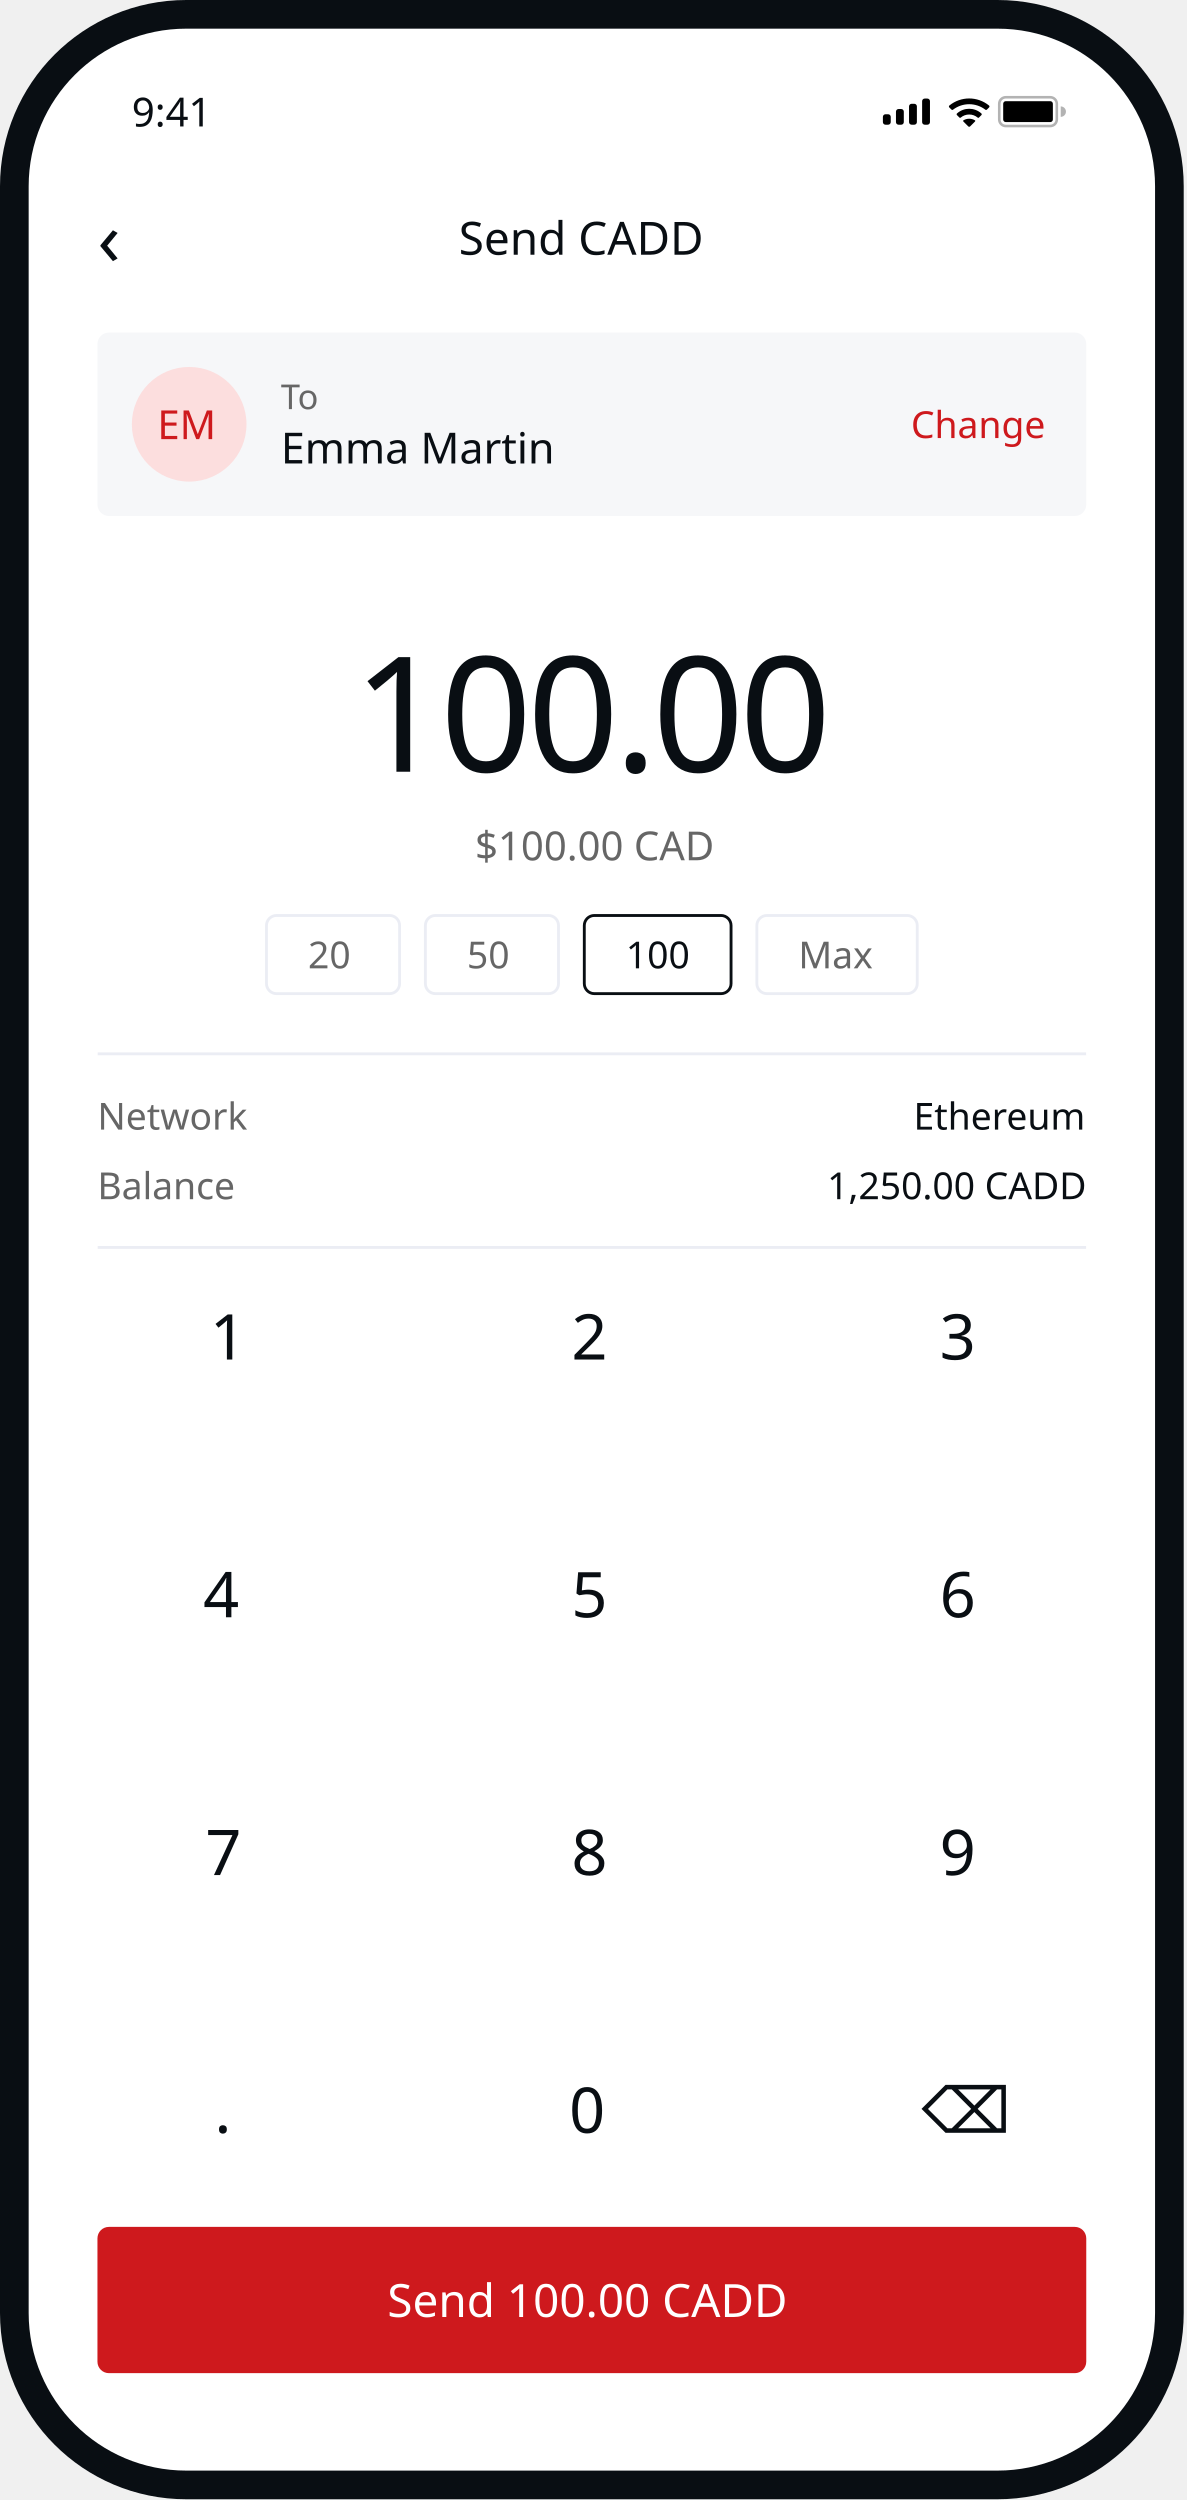
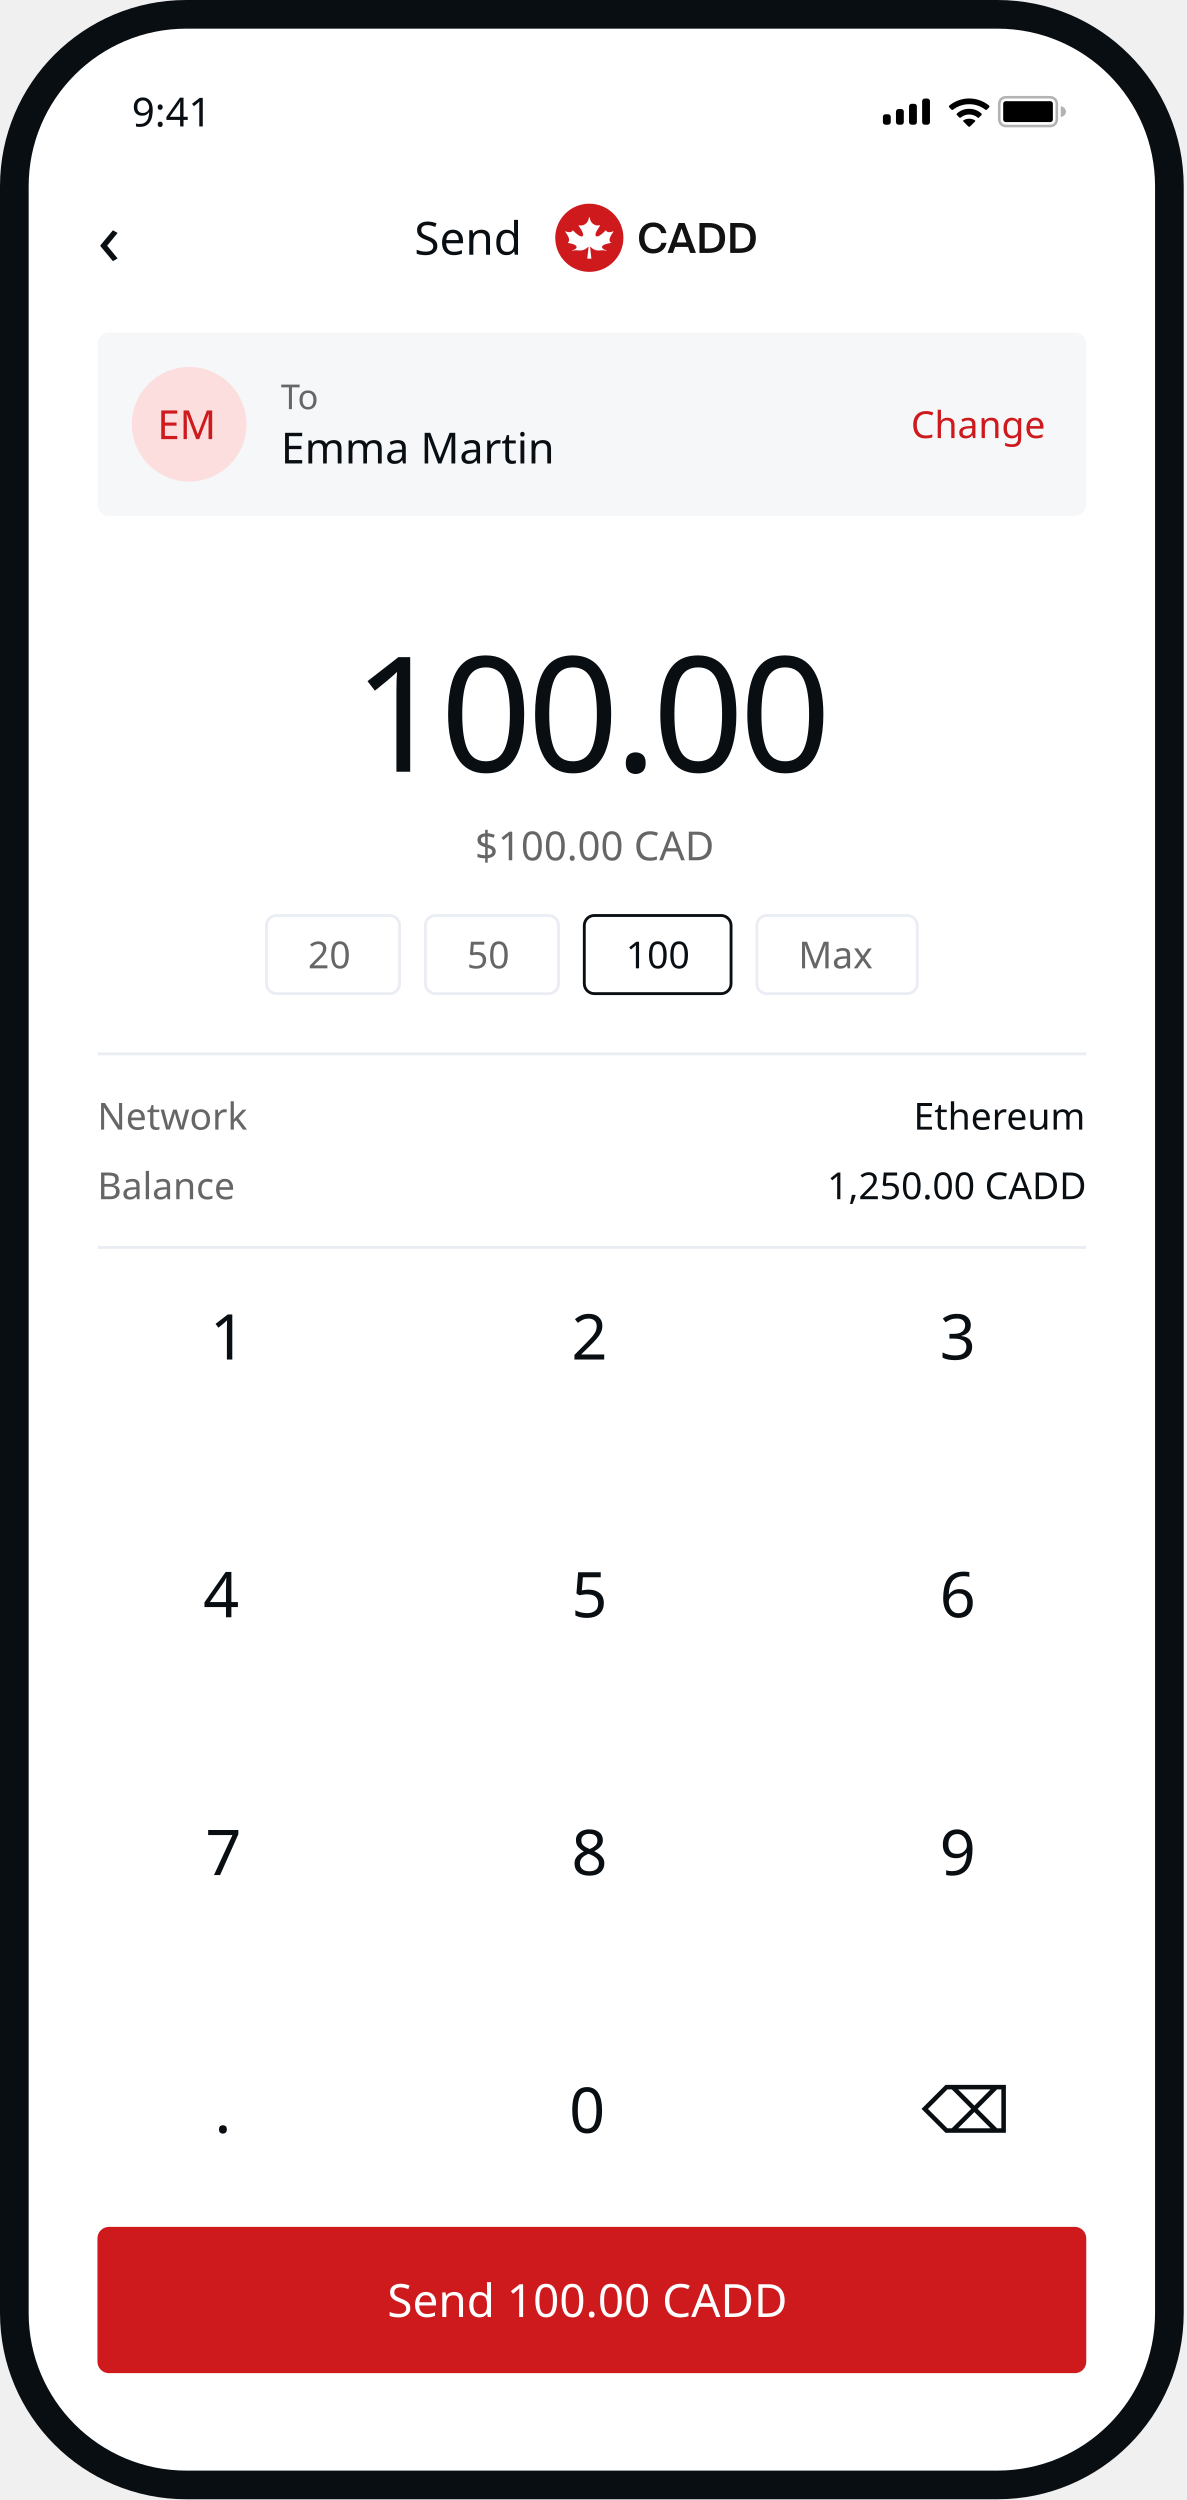
<svg xmlns="http://www.w3.org/2000/svg" width="261" height="550" viewBox="0 0 261 550" fill="none">
  <g id="Phone â Send">
    <rect width="260.416" height="549.838" rx="40.986" fill="#090E13" />
    <g id="Screen">
      <rect x="6.306" y="6.305" width="247.805" height="537.227" rx="34.68" fill="white" />
      <g id="Status bar" clip-path="url(#clip0_12451_2205)">
        <text id="9:41" fill="#090E13" style="white-space: pre" xml:space="preserve" font-family="Suisse Intl" font-size="8.828" letter-spacing="0em">
          <tspan x="29.005" y="27.826">9:41</tspan>
        </text>
        <g id="Wrapper">
          <g id="Iconset/iOS-network">
            <rect id="Rectangle" x="202.866" y="21.683" width="1.726" height="5.753" rx="0.575" fill="black" />
            <rect id="Rectangle_2" x="194.236" y="25.135" width="1.726" height="2.301" rx="0.575" fill="black" />
            <rect id="Rectangle_3" x="197.112" y="23.984" width="1.726" height="3.452" rx="0.575" fill="black" />
            <rect id="Rectangle_4" x="199.989" y="22.833" width="1.726" height="4.603" rx="0.575" fill="black" />
          </g>
          <g id="Iconset/iOS-wlan">
            <path id="Vector" d="M213.018 27.808L211.923 26.713C211.852 26.642 211.867 26.523 211.953 26.471C212.734 26.003 213.709 26.003 214.491 26.471C214.577 26.523 214.591 26.642 214.52 26.713L213.425 27.808C213.313 27.92 213.13 27.92 213.018 27.808Z" fill="black" />
            <path id="Vector_2" d="M210.531 25.321L211.089 25.879C211.156 25.946 211.263 25.95 211.335 25.888C212.421 24.958 214.022 24.958 215.108 25.888C215.179 25.95 215.287 25.946 215.354 25.879L215.911 25.321C216.013 25.22 216.008 25.054 215.902 24.958C214.378 23.587 212.065 23.587 210.541 24.958C210.434 25.054 210.43 25.22 210.531 25.321Z" fill="black" />
            <path id="Vector_3" d="M208.844 23.634L209.33 24.12C209.417 24.207 209.554 24.216 209.651 24.141C211.756 22.522 214.687 22.522 216.791 24.141C216.888 24.216 217.026 24.207 217.112 24.12L217.598 23.634C217.719 23.514 217.709 23.315 217.576 23.207C215.04 21.147 211.403 21.147 208.866 23.207C208.734 23.315 208.724 23.514 208.844 23.634Z" fill="black" />
          </g>
          <g id="Iconset/iOS-battery">
            <rect id="Rectangle_5" opacity="0.3" x="219.838" y="21.395" width="12.657" height="6.329" rx="1.438" stroke="black" stroke-width="0.575" />
            <rect id="Rectangle_6" x="220.701" y="22.258" width="10.931" height="4.603" rx="0.575" fill="black" />
            <path id="Ellipse" opacity="0.3" d="M233.358 25.71C233.993 25.71 234.509 25.195 234.509 24.559C234.509 23.924 233.993 23.409 233.358 23.409V25.71Z" fill="black" />
          </g>
        </g>
      </g>
      <g id="Nav" clip-path="url(#clip1_12451_2205)">
        <text id="â¹" fill="#090E13" style="white-space: pre" xml:space="preserve" font-family="Suisse Intl" font-size="16.394" letter-spacing="0em">
          <tspan x="21.439" y="58.379">‹</tspan>
        </text>
-         <text id="Send CADD" fill="#090E13" style="white-space: pre" xml:space="preserve" font-family="Suisse Intl" font-size="10.089" letter-spacing="0em">
-           <tspan x="100.925" y="56.046">Send CADD</tspan>
-         </text>
+         <text id="Send" fill="#090E13" style="white-space: pre" xml:space="preserve" font-family="Suisse Intl" font-size="10.089" letter-spacing="0em">
+           <tspan x="91.152" y="56.046">Send</tspan>
+         </text>
+         <g id="Logo / CADD" transform="translate(15.5 0)">
+           <path d="M130.01 53.41H131.146C130.873 54.892 129.701 55.764 128.182 55.764C126.228 55.764 125.073 54.392 125.073 52.337C125.073 50.283 126.31 48.937 128.246 48.937C129.719 48.937 130.846 49.846 131.11 51.292H129.964C129.773 50.446 129.128 49.91 128.201 49.91C127.119 49.91 126.282 50.774 126.282 52.337C126.282 53.901 127.101 54.792 128.219 54.792C129.128 54.792 129.81 54.319 130.01 53.41ZM131.351 55.646L133.806 49.055H135.124L137.606 55.646H136.351L135.878 54.319H133.024L132.56 55.646H131.351ZM133.369 53.346H135.533L134.442 50.264L133.369 53.346ZM138.38 55.646V49.055H140.326C142.435 49.055 144.017 49.837 144.017 52.346C144.017 54.864 142.435 55.646 140.326 55.646H138.38ZM139.544 54.664H140.316C141.598 54.664 142.798 54.401 142.798 52.346C142.798 50.301 141.598 50.037 140.316 50.037H139.544V54.664ZM145.145 55.646V49.055H147.091C149.2 49.055 150.781 49.837 150.781 52.346C150.781 54.864 149.2 55.646 147.091 55.646H145.145ZM146.309 54.664H147.081C148.363 54.664 149.563 54.401 149.563 52.346C149.563 50.301 148.363 50.037 147.081 50.037H146.309V54.664Z" fill="#121212" />
+           <path d="M114.152 59.813C118.293 59.813 121.652 56.456 121.652 52.313C121.652 48.17 118.293 44.813 114.152 44.813C110.01 44.813 106.652 48.172 106.652 52.313C106.652 56.455 110.009 59.813 114.152 59.813Z" fill="#CE191D" />
+           <path d="M119.375 50.889C118.803 51.172 118.029 51.19 117.839 50.715C117.821 50.672 117.762 50.666 117.732 50.7C117.516 50.953 116.087 52.394 115.608 51.926C115.149 51.477 116.322 49.956 116.508 49.663C116.538 49.614 116.496 49.554 116.441 49.568C115.559 49.763 114.662 49.271 114.372 48.416C114.305 48.215 114.248 48.01 114.212 47.81C114.206 47.78 114.182 47.759 114.15 47.759C114.119 47.759 114.095 47.78 114.089 47.81C114.053 48.01 113.996 48.215 113.928 48.416C113.639 49.271 112.742 49.763 111.86 49.568C111.806 49.556 111.762 49.616 111.792 49.663C111.978 49.956 113.151 51.479 112.692 51.926C112.214 52.394 110.783 50.953 110.568 50.7C110.538 50.664 110.48 50.672 110.462 50.715C110.271 51.188 109.497 51.172 108.927 50.889C108.867 50.859 108.809 50.93 108.849 50.983C109.29 51.568 110.153 52.879 109.437 53.342C109.389 53.374 109.406 53.447 109.461 53.456C109.985 53.537 111.353 53.803 111.353 54.337C111.353 54.917 110.318 55.01 110.369 55.136C110.382 55.169 110.42 55.182 110.453 55.169C111.345 54.797 112.551 55.59 113.652 54.502C113.928 54.229 114.372 54.229 114.648 54.502C115.749 55.59 116.955 54.799 117.848 55.169C117.881 55.182 117.918 55.169 117.932 55.136C117.983 55.01 116.948 54.917 116.948 54.337C116.948 53.675 119.04 53.428 119.04 53.428C118.023 53.068 118.98 51.608 119.451 50.983C119.492 50.93 119.432 50.859 119.373 50.889H119.375Z" fill="white" />
+           <path d="M113.697 56.901L113.999 54.205H114.303L114.606 56.901H113.697Z" fill="white" />
+         </g>
      </g>
      <g id="Recipient">
        <rect x="21.439" y="73.163" width="217.539" height="40.355" rx="2.522" fill="#F6F7F9" />
        <g id="Avatar">
          <rect x="29.006" y="80.73" width="25.222" height="25.222" rx="12.611" fill="#FCDEDE" />
          <text id="EM" fill="#CE191D" style="white-space: pre" xml:space="preserve" font-family="Suisse Intl" font-size="8.828" letter-spacing="0em">
            <tspan x="34.617" y="96.607">EM</tspan>
          </text>
        </g>
        <g id="Text" clip-path="url(#clip2_12451_2205)">
          <text id="To" fill="#666666" style="white-space: pre" xml:space="preserve" font-family="Suisse Intl" font-size="7.567" letter-spacing="0em">
            <tspan x="61.794" y="90.01">To</tspan>
          </text>
          <text id="Emma Martin" fill="#090E13" style="white-space: pre" xml:space="preserve" font-family="Suisse Intl" font-size="9.458" letter-spacing="0em">
            <tspan x="61.794" y="101.97">Emma Martin</tspan>
          </text>
        </g>
        <text id="Change" fill="#CE191D" style="white-space: pre" xml:space="preserve" font-family="Suisse Intl" font-size="8.197" letter-spacing="0em">
          <tspan x="200.412" y="96.373">Change</tspan>
        </text>
      </g>
      <g id="Amount">
        <text id="100.00" fill="#090E13" style="white-space: pre" xml:space="preserve" font-family="Suisse Intl" font-size="35.311" letter-spacing="-0.03em">
          <tspan x="77.709" y="169.782">100.00</tspan>
        </text>
        <text id="$100.00 CAD" fill="#666666" style="white-space: pre" xml:space="preserve" font-family="Suisse Intl" font-size="8.828" letter-spacing="0em">
          <tspan x="102.208" y="189.267"> $100.00 CAD</tspan>
        </text>
      </g>
      <g id="Quick amounts" clip-path="url(#clip3_12451_2205)">
        <g id="Chip">
          <rect x="58.624" y="201.405" width="29.286" height="17.197" rx="2.207" stroke="#EBEDF4" stroke-width="0.631" />
          <text id="20" fill="#666666" style="white-space: pre" xml:space="preserve" font-family="Suisse Intl" font-size="8.197" letter-spacing="0em">
            <tspan x="67.767" y="213.036">20</tspan>
          </text>
        </g>
        <g id="Chip_2">
          <rect x="93.585" y="201.405" width="29.286" height="17.197" rx="2.207" stroke="#EBEDF4" stroke-width="0.631" />
          <text id="50" fill="#666666" style="white-space: pre" xml:space="preserve" font-family="Suisse Intl" font-size="8.197" letter-spacing="0em">
            <tspan x="102.728" y="213.036">50</tspan>
          </text>
        </g>
        <g id="Chip_3">
          <rect x="128.546" y="201.405" width="32.286" height="17.197" rx="2.207" stroke="#090E13" stroke-width="0.631" />
          <text id="100" fill="#090E13" style="white-space: pre" xml:space="preserve" font-family="Suisse Intl" font-size="8.197" letter-spacing="0em">
            <tspan x="137.688" y="213.036">100</tspan>
          </text>
        </g>
        <g id="Chip_4">
          <rect x="166.507" y="201.405" width="35.286" height="17.197" rx="2.207" stroke="#EBEDF4" stroke-width="0.631" />
          <text id="Max" fill="#666666" style="white-space: pre" xml:space="preserve" font-family="Suisse Intl" font-size="8.197" letter-spacing="0em">
            <tspan x="175.649" y="213.036">Max</tspan>
          </text>
        </g>
      </g>
      <g id="Details">
        <g clip-path="url(#clip4_12451_2205)">
          <mask id="path-32-inside-1_12451_2205" fill="white">
            <path d="M21.439 231.528H238.978V274.75H21.439V231.528Z" />
          </mask>
          <g id="Frame" clip-path="url(#clip5_12451_2205)">
            <text id="Network" fill="#666666" style="white-space: pre" xml:space="preserve" font-family="Suisse Intl" font-size="8.197" letter-spacing="0em">
              <tspan x="21.439" y="248.519">Network</tspan>
            </text>
            <text id="Ethereum" fill="#090E13" style="white-space: pre" xml:space="preserve" font-family="Suisse Intl" font-size="8.197" letter-spacing="0em">
              <tspan x="200.978" y="248.519">Ethereum</tspan>
            </text>
          </g>
          <g id="Frame_2" clip-path="url(#clip6_12451_2205)">
            <text id="Balance" fill="#666666" style="white-space: pre" xml:space="preserve" font-family="Suisse Intl" font-size="8.197" letter-spacing="0em">
              <tspan x="21.439" y="263.825">Balance</tspan>
            </text>
            <text id="1,250.00 CADD" fill="#090E13" style="white-space: pre" xml:space="preserve" font-family="Suisse Intl" font-size="8.197" letter-spacing="0em">
              <tspan x="181.978" y="263.825">1,250.00 CADD</tspan>
            </text>
          </g>
        </g>
        <path d="M21.439 231.528V232.159H238.978V231.528V230.898H21.439V231.528ZM238.978 274.75V274.12H21.439V274.75V275.381H238.978V274.75Z" fill="#EBEDF4" mask="url(#path-32-inside-1_12451_2205)" />
      </g>
      <g id="Keypad" clip-path="url(#clip7_12451_2205)">
        <g id="Frame_3" clip-path="url(#clip8_12451_2205)">
          <g id="Frame_4">
            <text id="1" fill="#090E13" style="white-space: pre" xml:space="preserve" font-family="Suisse Intl" font-size="13.872" letter-spacing="0em">
              <tspan x="46.183" y="299.092">1</tspan>
            </text>
          </g>
          <g id="Frame_5">
            <text id="2" fill="#090E13" style="white-space: pre" xml:space="preserve" font-family="Suisse Intl" font-size="13.872" letter-spacing="0em">
              <tspan x="125.708" y="299.092">2</tspan>
            </text>
          </g>
          <g id="Frame_6">
            <text id="3" fill="#090E13" style="white-space: pre" xml:space="preserve" font-family="Suisse Intl" font-size="13.872" letter-spacing="0em">
              <tspan x="206.734" y="299.092">3</tspan>
            </text>
          </g>
        </g>
        <g id="Frame_7" clip-path="url(#clip9_12451_2205)">
          <g id="Frame_8">
            <text id="4" fill="#090E13" style="white-space: pre" xml:space="preserve" font-family="Suisse Intl" font-size="13.872" letter-spacing="0em">
              <tspan x="44.683" y="355.801">4</tspan>
            </text>
          </g>
          <g id="Frame_9">
            <text id="5" fill="#090E13" style="white-space: pre" xml:space="preserve" font-family="Suisse Intl" font-size="13.872" letter-spacing="0em">
              <tspan x="125.708" y="355.801">5</tspan>
            </text>
          </g>
          <g id="Frame_10">
            <text id="6" fill="#090E13" style="white-space: pre" xml:space="preserve" font-family="Suisse Intl" font-size="13.872" letter-spacing="0em">
              <tspan x="206.734" y="355.801">6</tspan>
            </text>
          </g>
        </g>
        <g id="Frame_11" clip-path="url(#clip10_12451_2205)">
          <g id="Frame_12">
            <text id="7" fill="#090E13" style="white-space: pre" xml:space="preserve" font-family="Suisse Intl" font-size="13.872" letter-spacing="0em">
              <tspan x="45.183" y="412.51">7</tspan>
            </text>
          </g>
          <g id="Frame_13">
            <text id="8" fill="#090E13" style="white-space: pre" xml:space="preserve" font-family="Suisse Intl" font-size="13.872" letter-spacing="0em">
              <tspan x="125.708" y="412.51">8</tspan>
            </text>
          </g>
          <g id="Frame_14">
            <text id="9" fill="#090E13" style="white-space: pre" xml:space="preserve" font-family="Suisse Intl" font-size="13.872" letter-spacing="0em">
              <tspan x="206.734" y="412.51">9</tspan>
            </text>
          </g>
        </g>
        <g id="Frame_15" clip-path="url(#clip11_12451_2205)">
          <g id="Frame_16">
            <text id="." fill="#090E13" style="white-space: pre" xml:space="preserve" font-family="Suisse Intl" font-size="13.872" letter-spacing="0em">
              <tspan x="47.183" y="469.219">.</tspan>
            </text>
          </g>
          <g id="Frame_17">
            <text id="0" fill="#090E13" style="white-space: pre" xml:space="preserve" font-family="Suisse Intl" font-size="13.872" letter-spacing="0em">
              <tspan x="125.208" y="469.219">0</tspan>
            </text>
          </g>
          <g id="Frame_18">
            <text id="â«" fill="#090E13" style="white-space: pre" xml:space="preserve" font-family="Suisse Intl" font-size="13.872" letter-spacing="0em">
              <tspan x="202.734" y="469.219">⌫</tspan>
            </text>
          </g>
        </g>
      </g>
      <g id="Send button">
        <rect x="21.439" y="489.916" width="217.539" height="32.178" rx="2.522" fill="#CE191D" />
        <text id="Send 100.00 CADD" fill="white" style="white-space: pre" xml:space="preserve" font-family="Suisse Intl" font-size="10.089" letter-spacing="0em">
          <tspan x="85.209" y="509.738">Send 100.00 CADD</tspan>
        </text>
      </g>
    </g>
  </g>
  <defs>
    <clipPath id="clip0_12451_2205">
      <rect width="217.539" height="13.808" fill="white" transform="translate(21.4385 17.6554)" />
    </clipPath>
    <clipPath id="clip1_12451_2205">
      <rect width="217.539" height="41.7" fill="white" transform="translate(21.439 31.4631)" />
    </clipPath>
    <clipPath id="clip2_12451_2205">
      <rect width="131.051" height="21.261" fill="white" transform="translate(61.7939 82.7098)" />
    </clipPath>
    <clipPath id="clip3_12451_2205">
      <rect width="217.539" height="30.439" fill="white" transform="translate(21.439 201.09)" />
    </clipPath>
    <clipPath id="clip4_12451_2205">
      <path d="M21.439 231.528H238.978V274.75H21.439V231.528Z" fill="white" />
    </clipPath>
    <clipPath id="clip5_12451_2205">
      <rect width="217.539" height="9" fill="white" transform="translate(21.439 240.986)" />
    </clipPath>
    <clipPath id="clip6_12451_2205">
      <rect width="217.539" height="9" fill="white" transform="translate(21.439 256.292)" />
    </clipPath>
    <clipPath id="clip7_12451_2205">
      <rect width="217.539" height="215.166" fill="white" transform="translate(21.439 274.75)" />
    </clipPath>
    <clipPath id="clip8_12451_2205">
      <rect width="217.539" height="28.33" fill="white" transform="translate(21.439 279.795)" />
    </clipPath>
    <clipPath id="clip9_12451_2205">
      <rect width="217.539" height="28.33" fill="white" transform="translate(21.439 336.504)" />
    </clipPath>
    <clipPath id="clip10_12451_2205">
      <rect width="217.539" height="28.33" fill="white" transform="translate(21.439 393.213)" />
    </clipPath>
    <clipPath id="clip11_12451_2205">
      <rect width="217.539" height="28.33" fill="white" transform="translate(21.439 449.921)" />
    </clipPath>
  </defs>
</svg>
